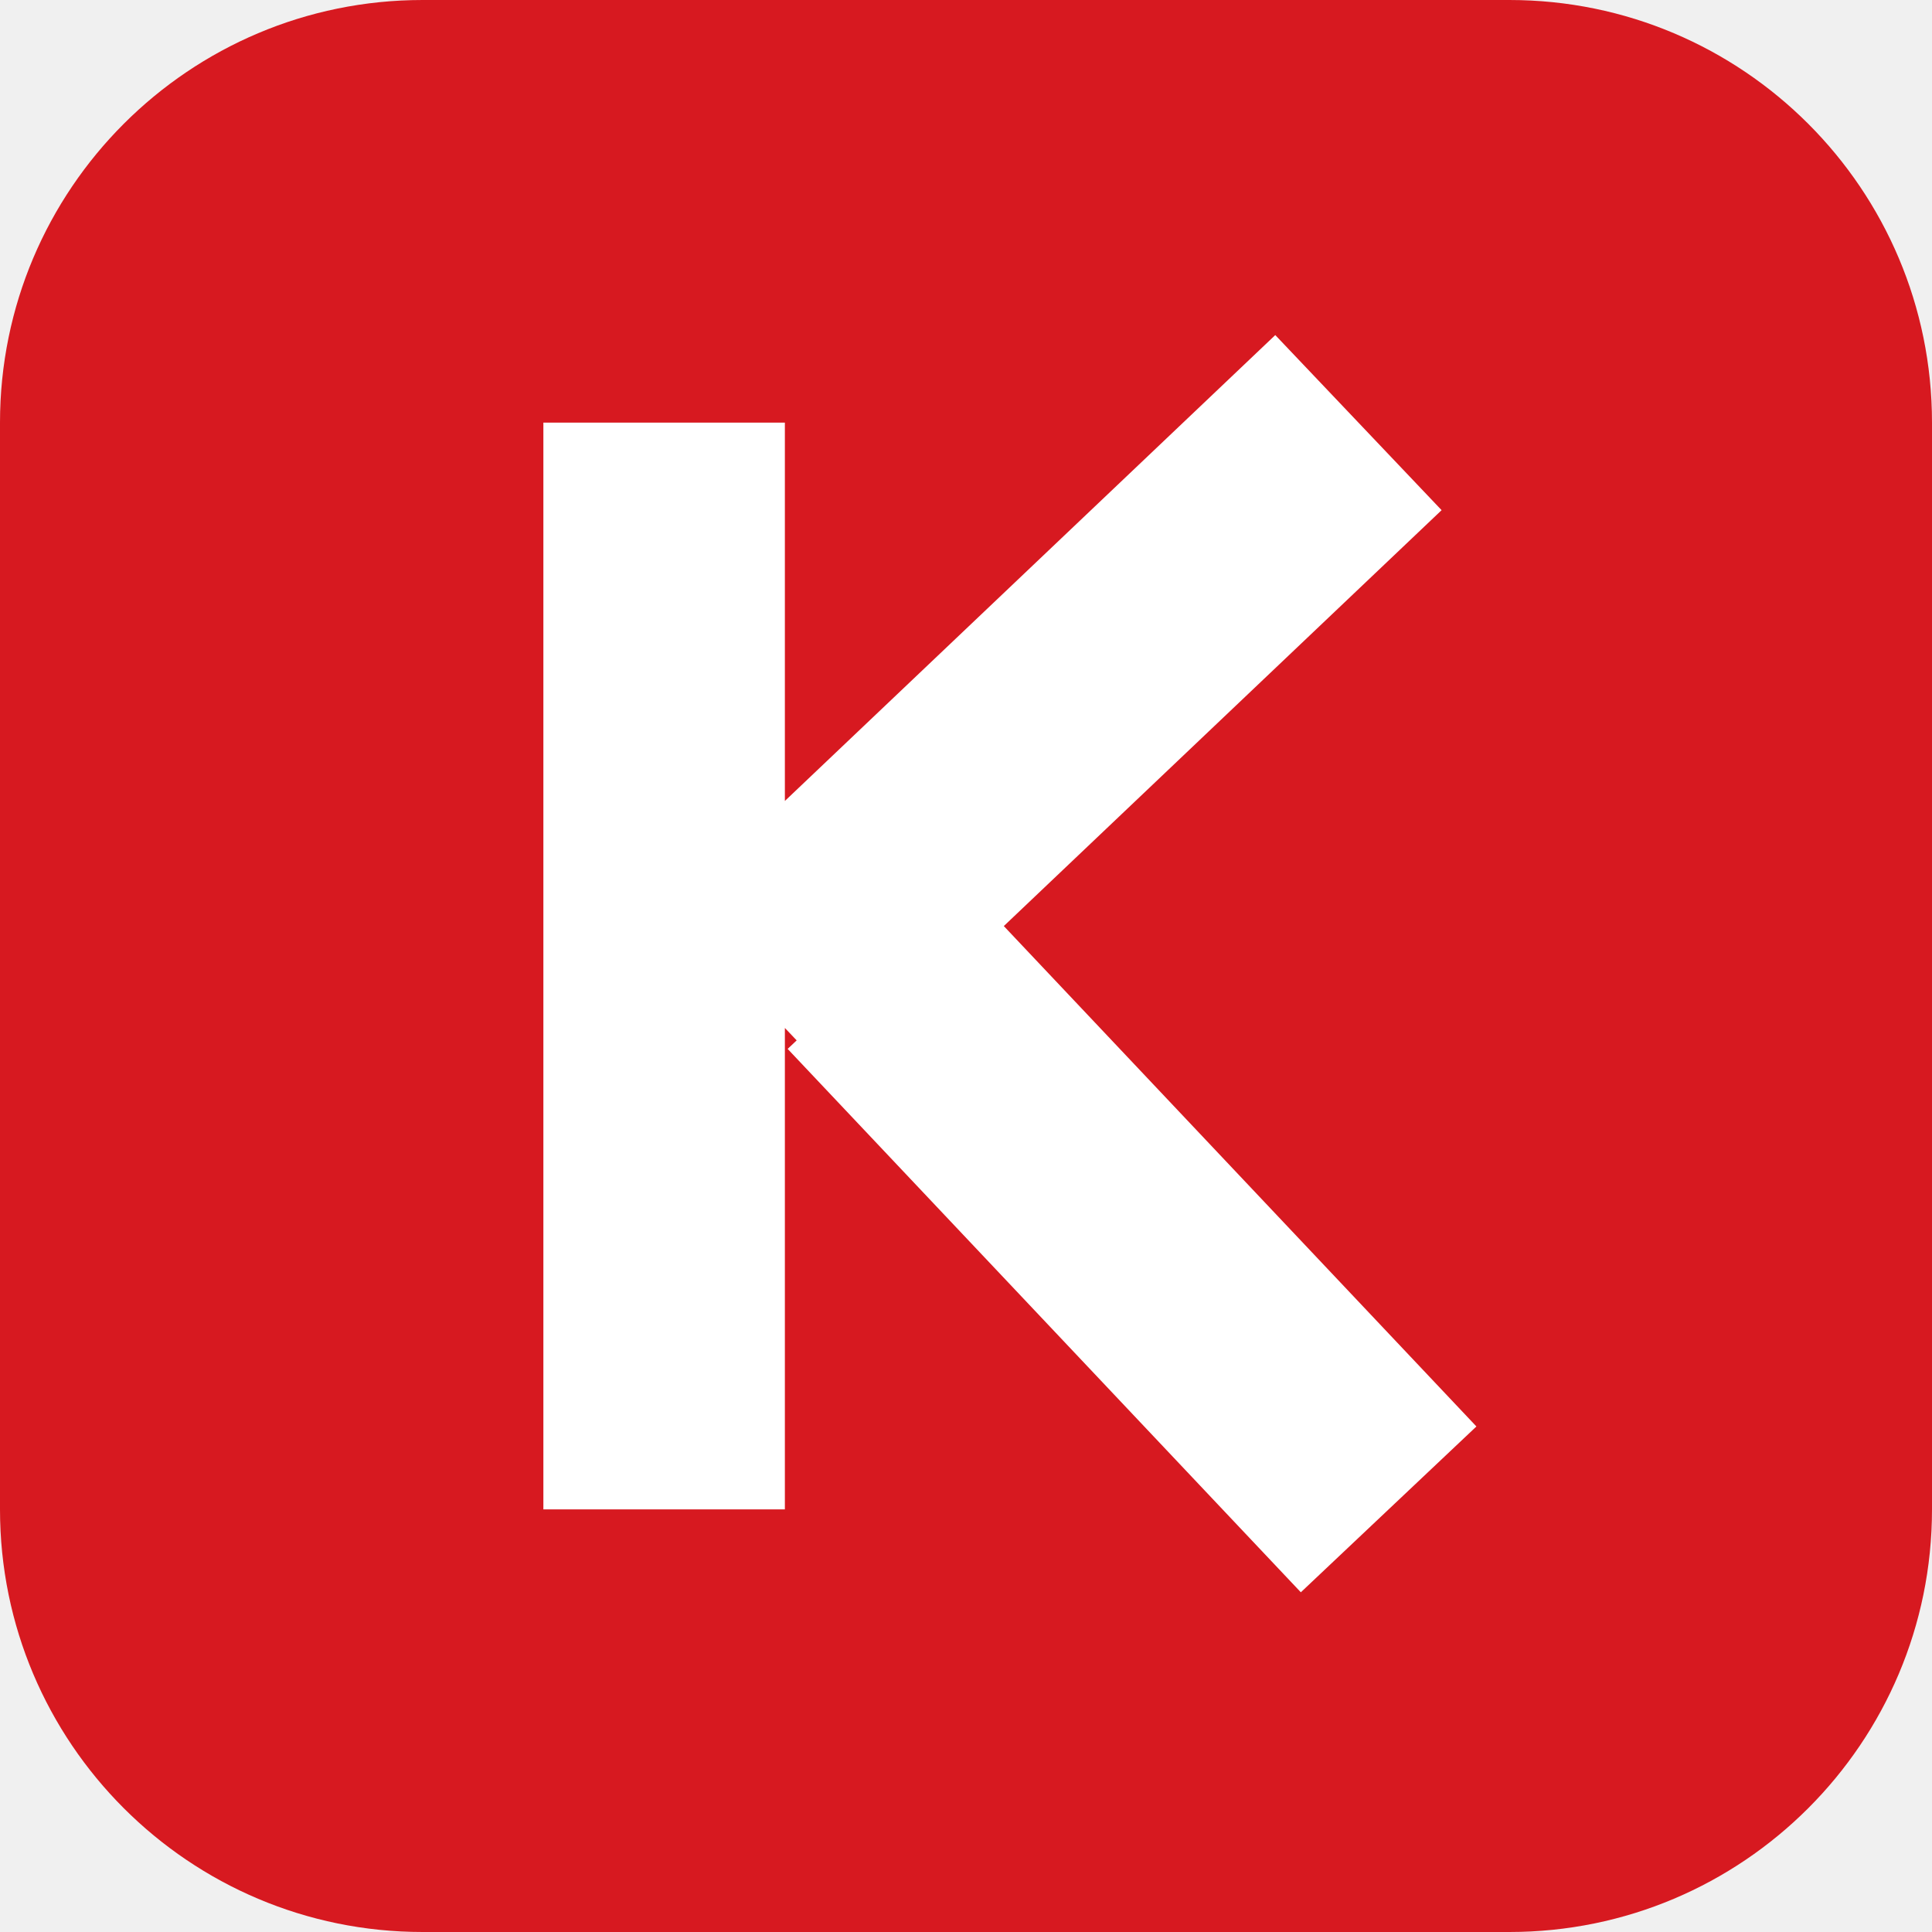
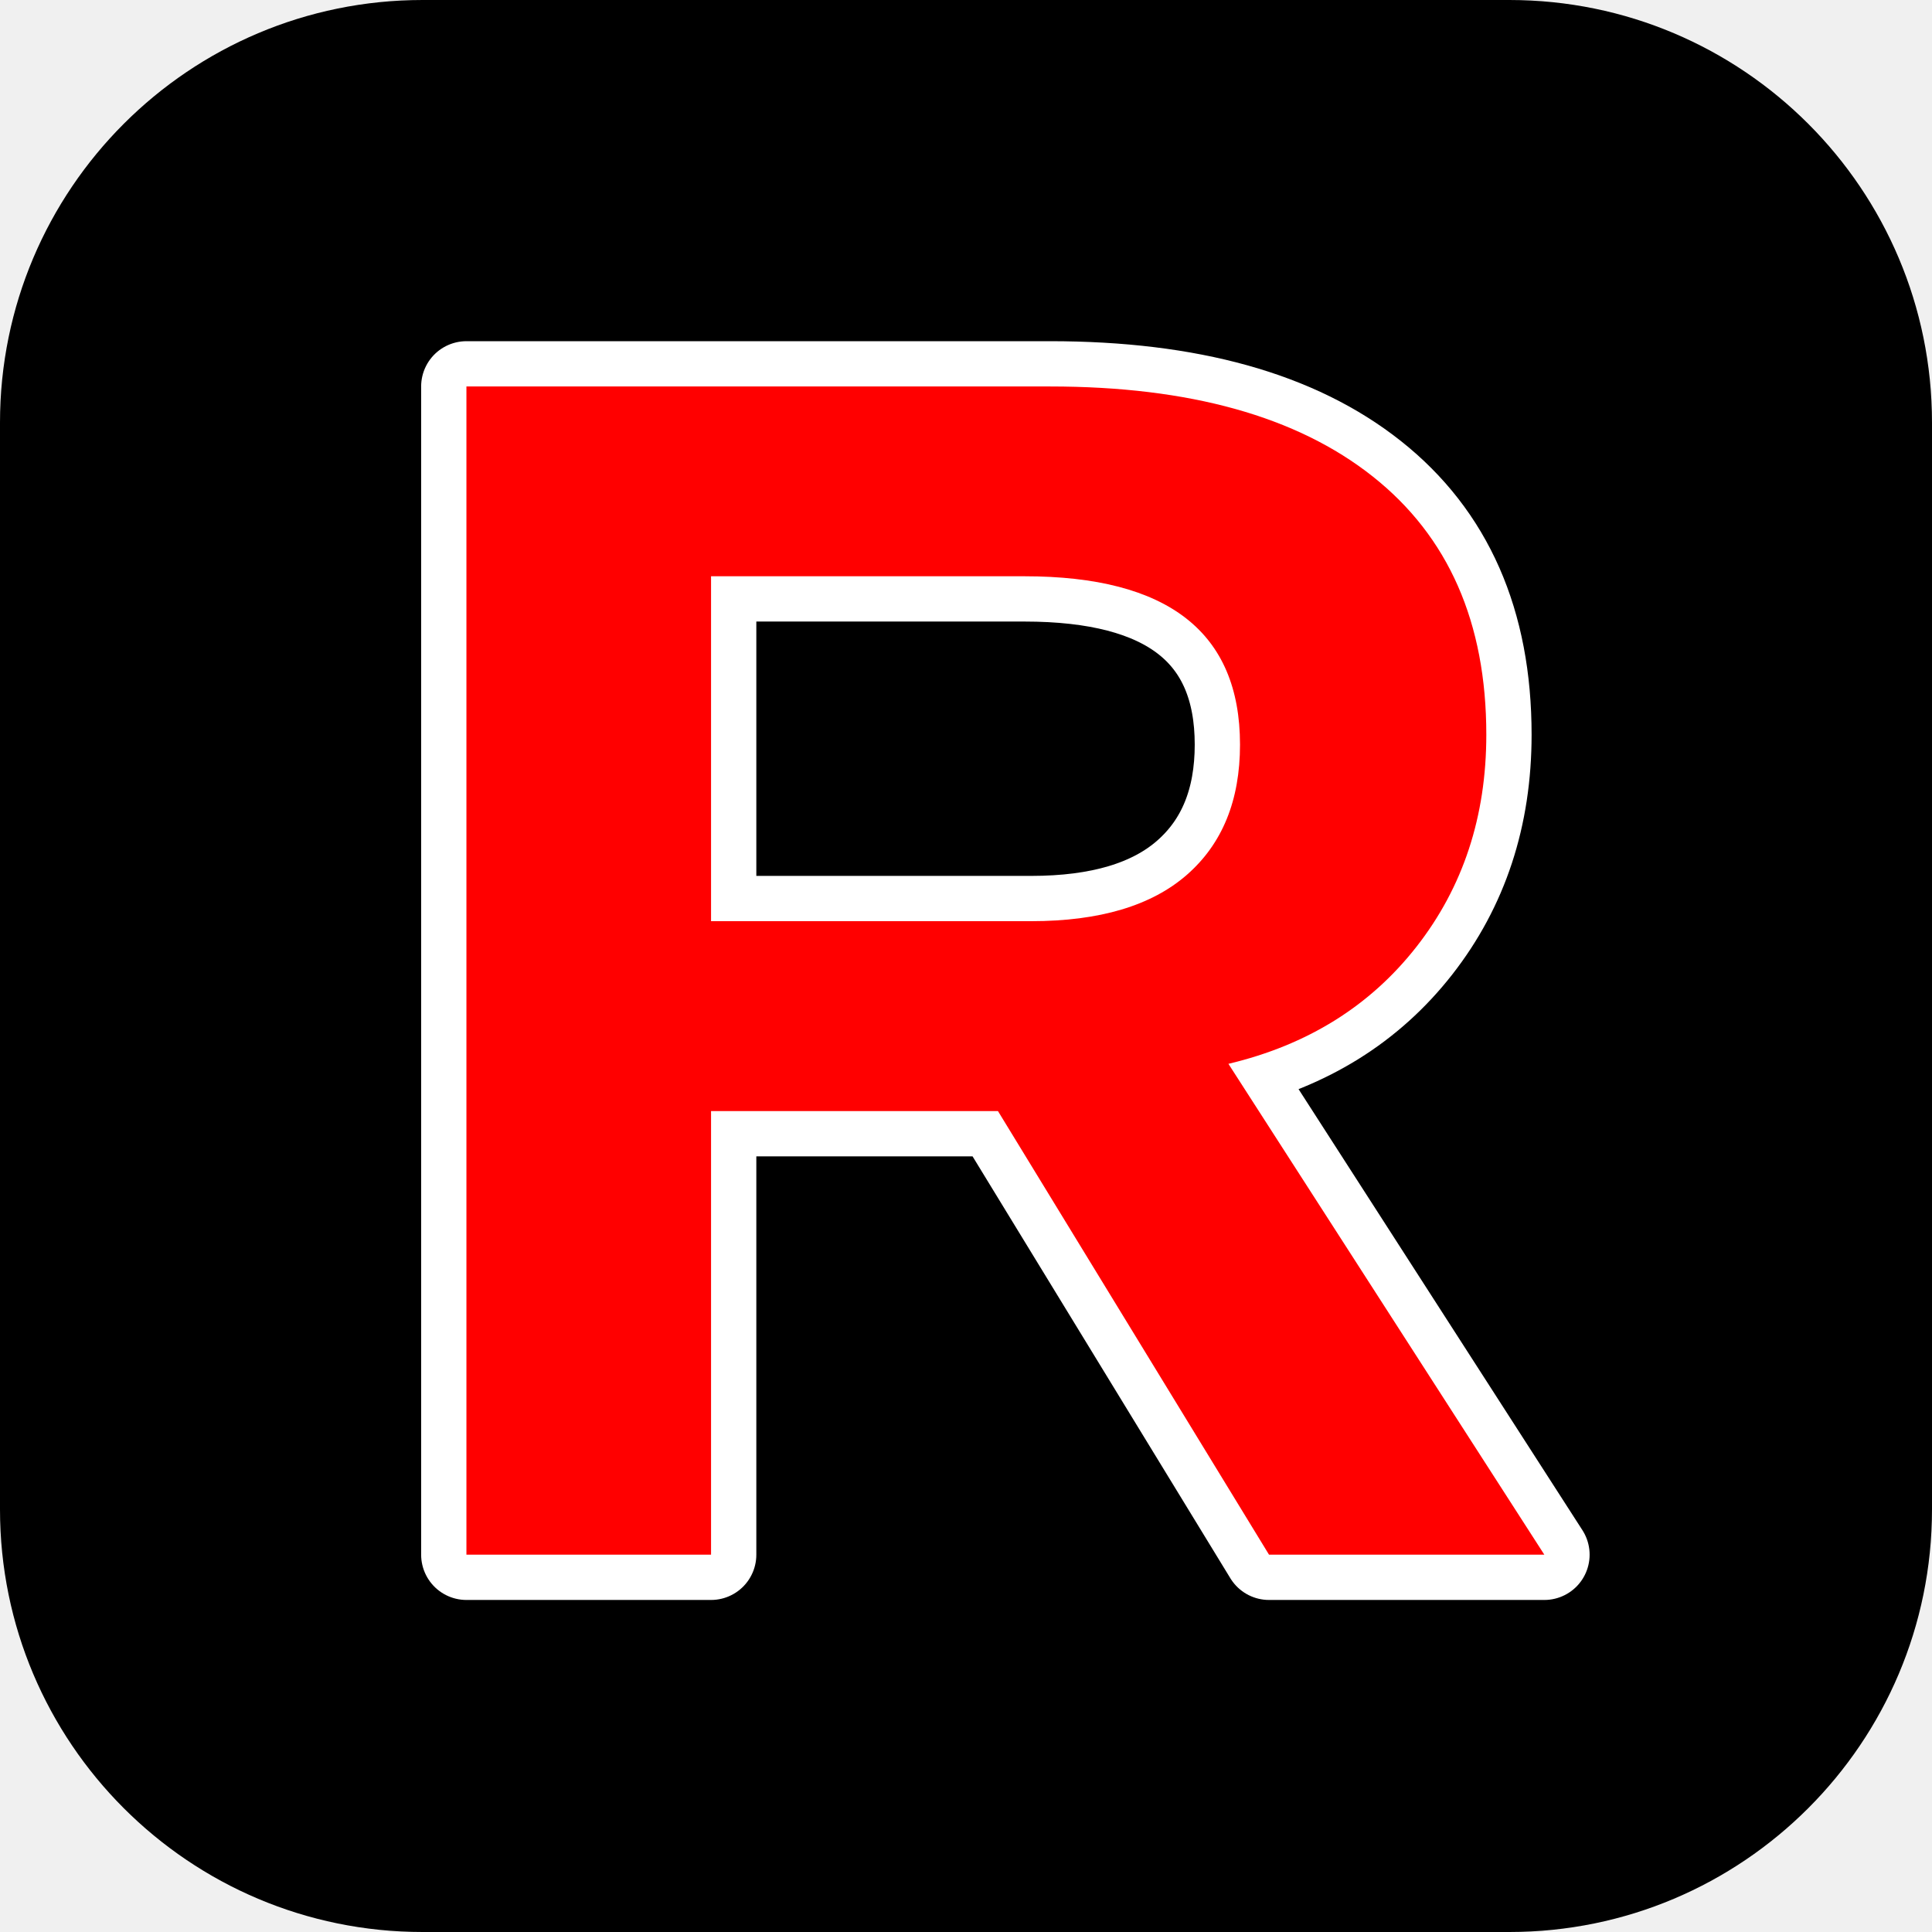
- <svg xmlns="http://www.w3.org/2000/svg" viewBox="0 0 64 64">
-   <rect width="64" height="64" rx="14" fill="#d71920" />
-   <path d="M22 14V50M45 14L25 33M29 32L46 50" fill="none" stroke="#fff" stroke-width="8" stroke-linejoin="miter" />
+ <svg xmlns="http://www.w3.org/2000/svg" width="512" height="512" viewBox="0 0 512 512">
+   <rect width="512" height="512" rx="112" fill="#000000" />
+   <g transform="translate(256 256) scale(1.5) translate(-256 -256)">
+     <text x="256" y="256" text-anchor="middle" dominant-baseline="central" font-family="'Space Grotesk', Arial, Helvetica, sans-serif" font-weight="700" font-size="300" fill="#FF0000" stroke="#FFFFFF" stroke-width="16" stroke-linejoin="round" paint-order="stroke">R</text>
+   </g>
</svg>
